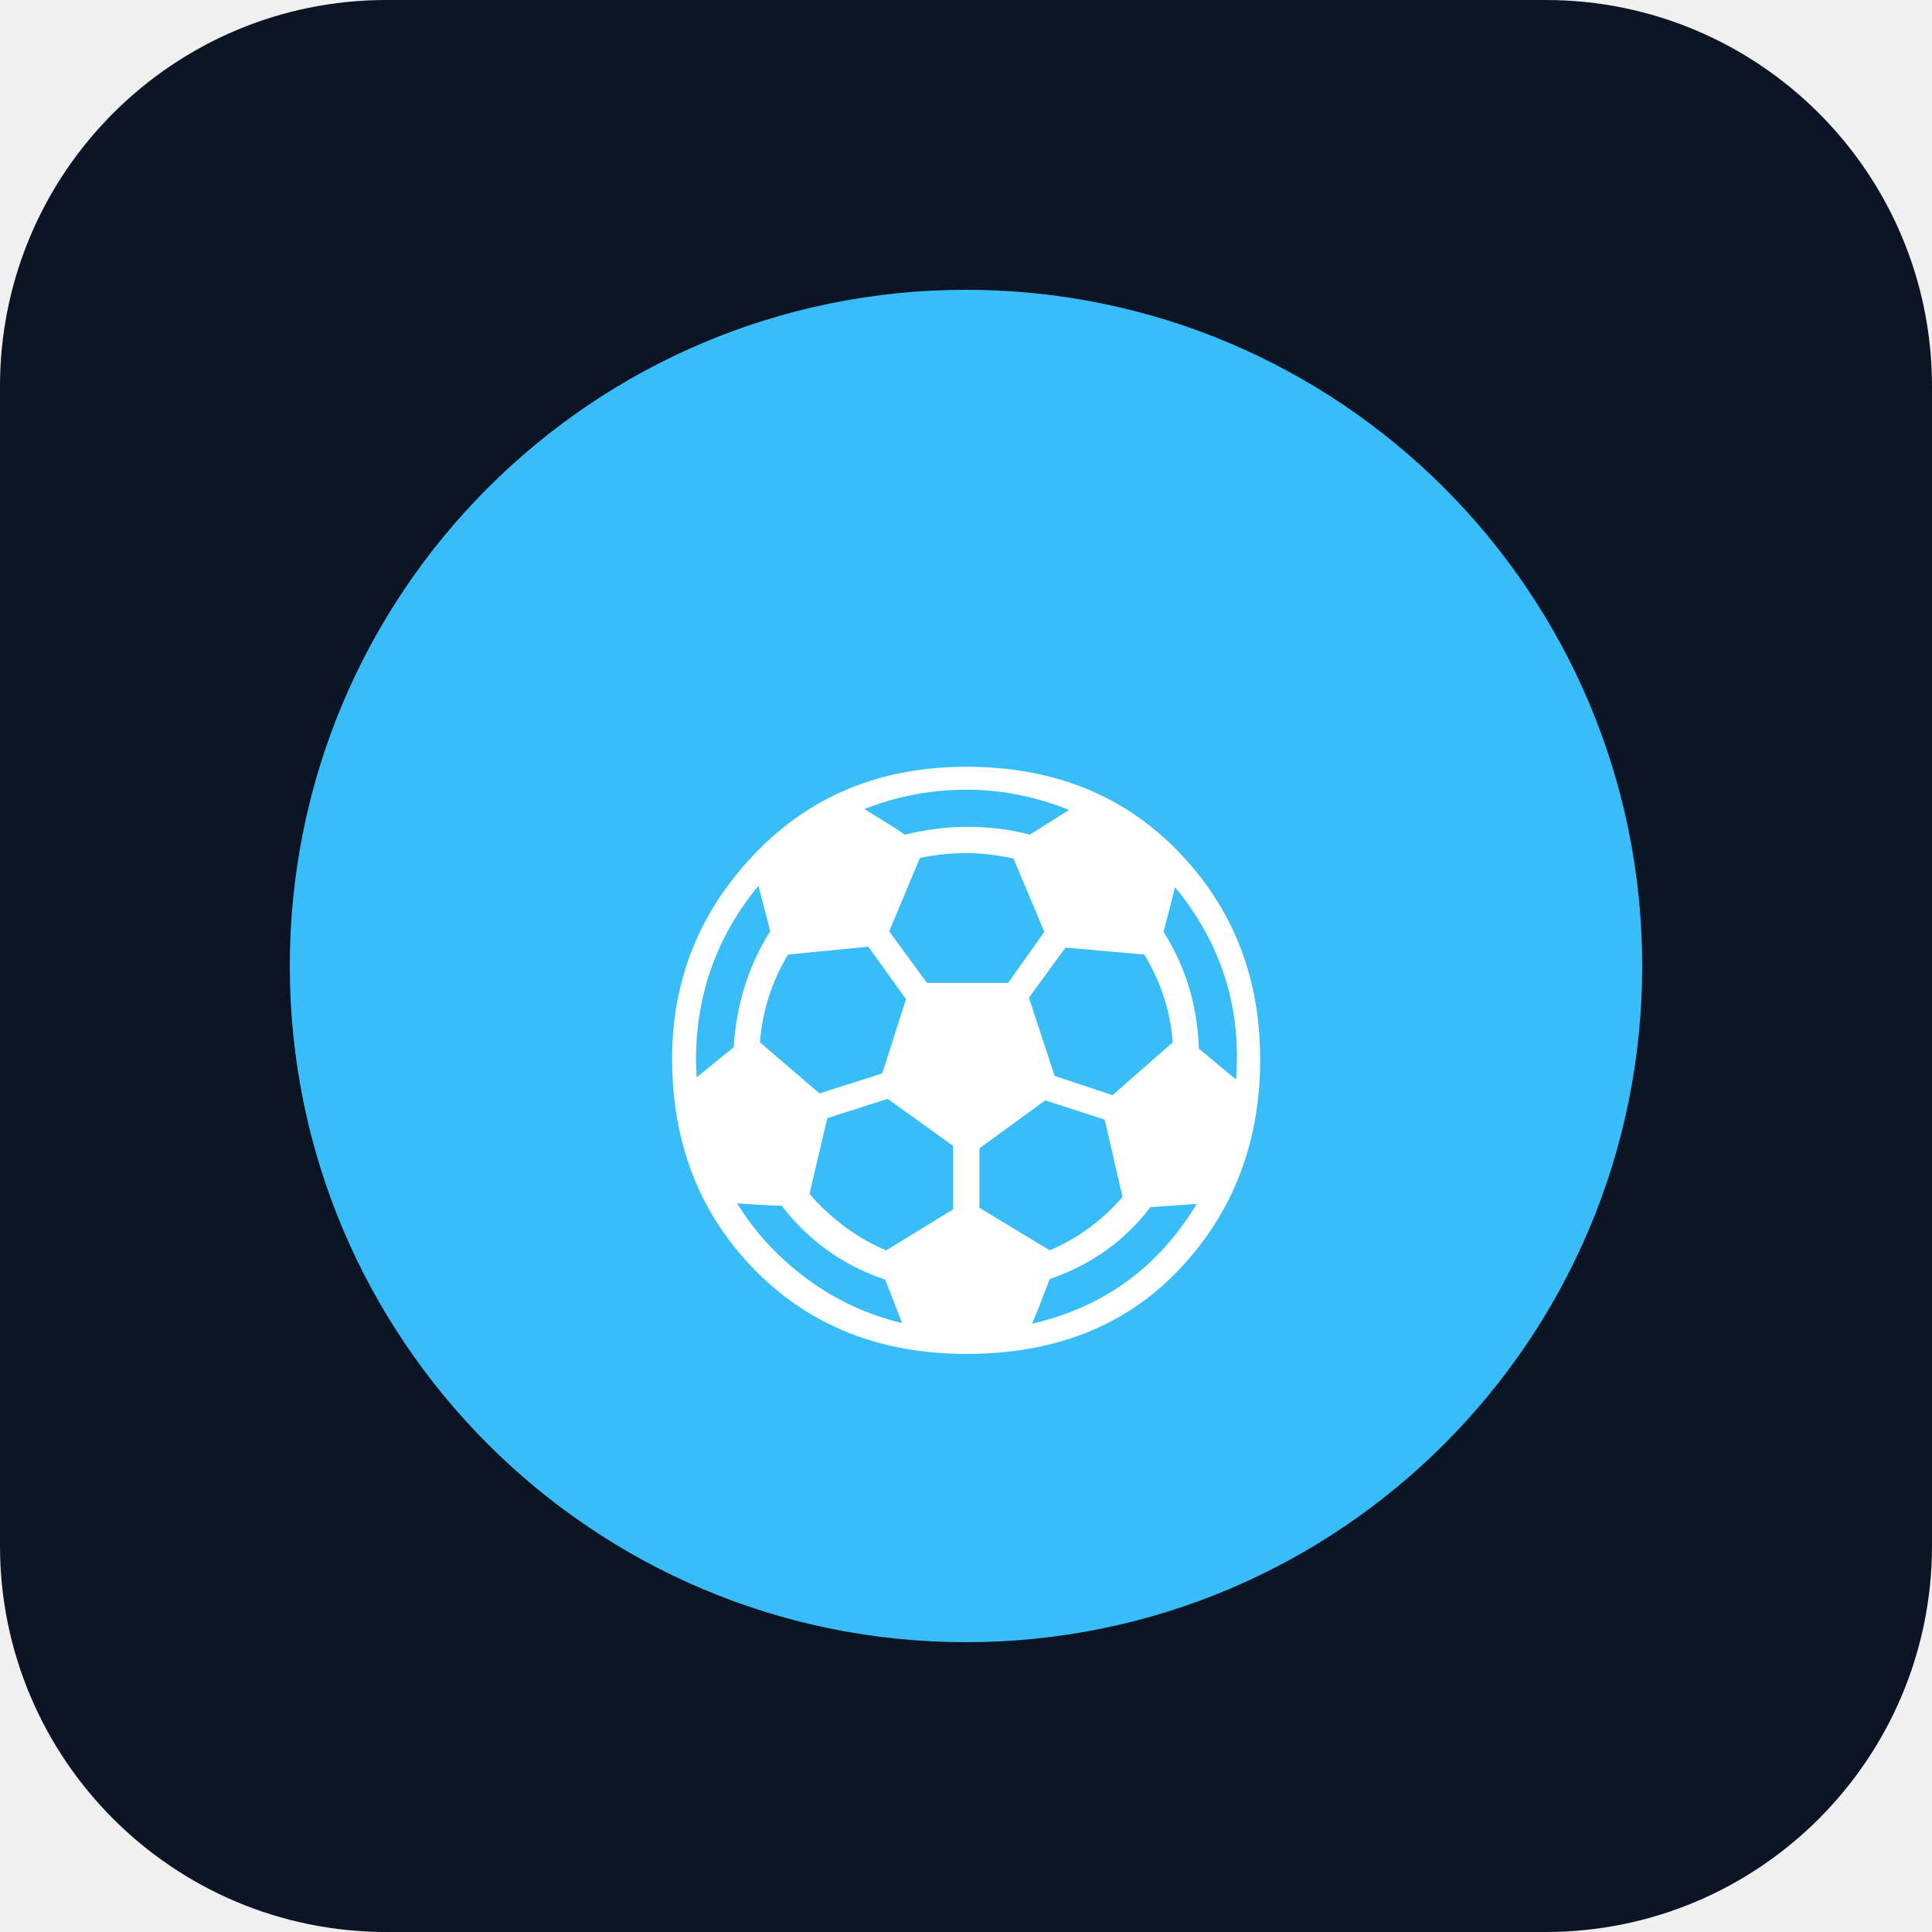
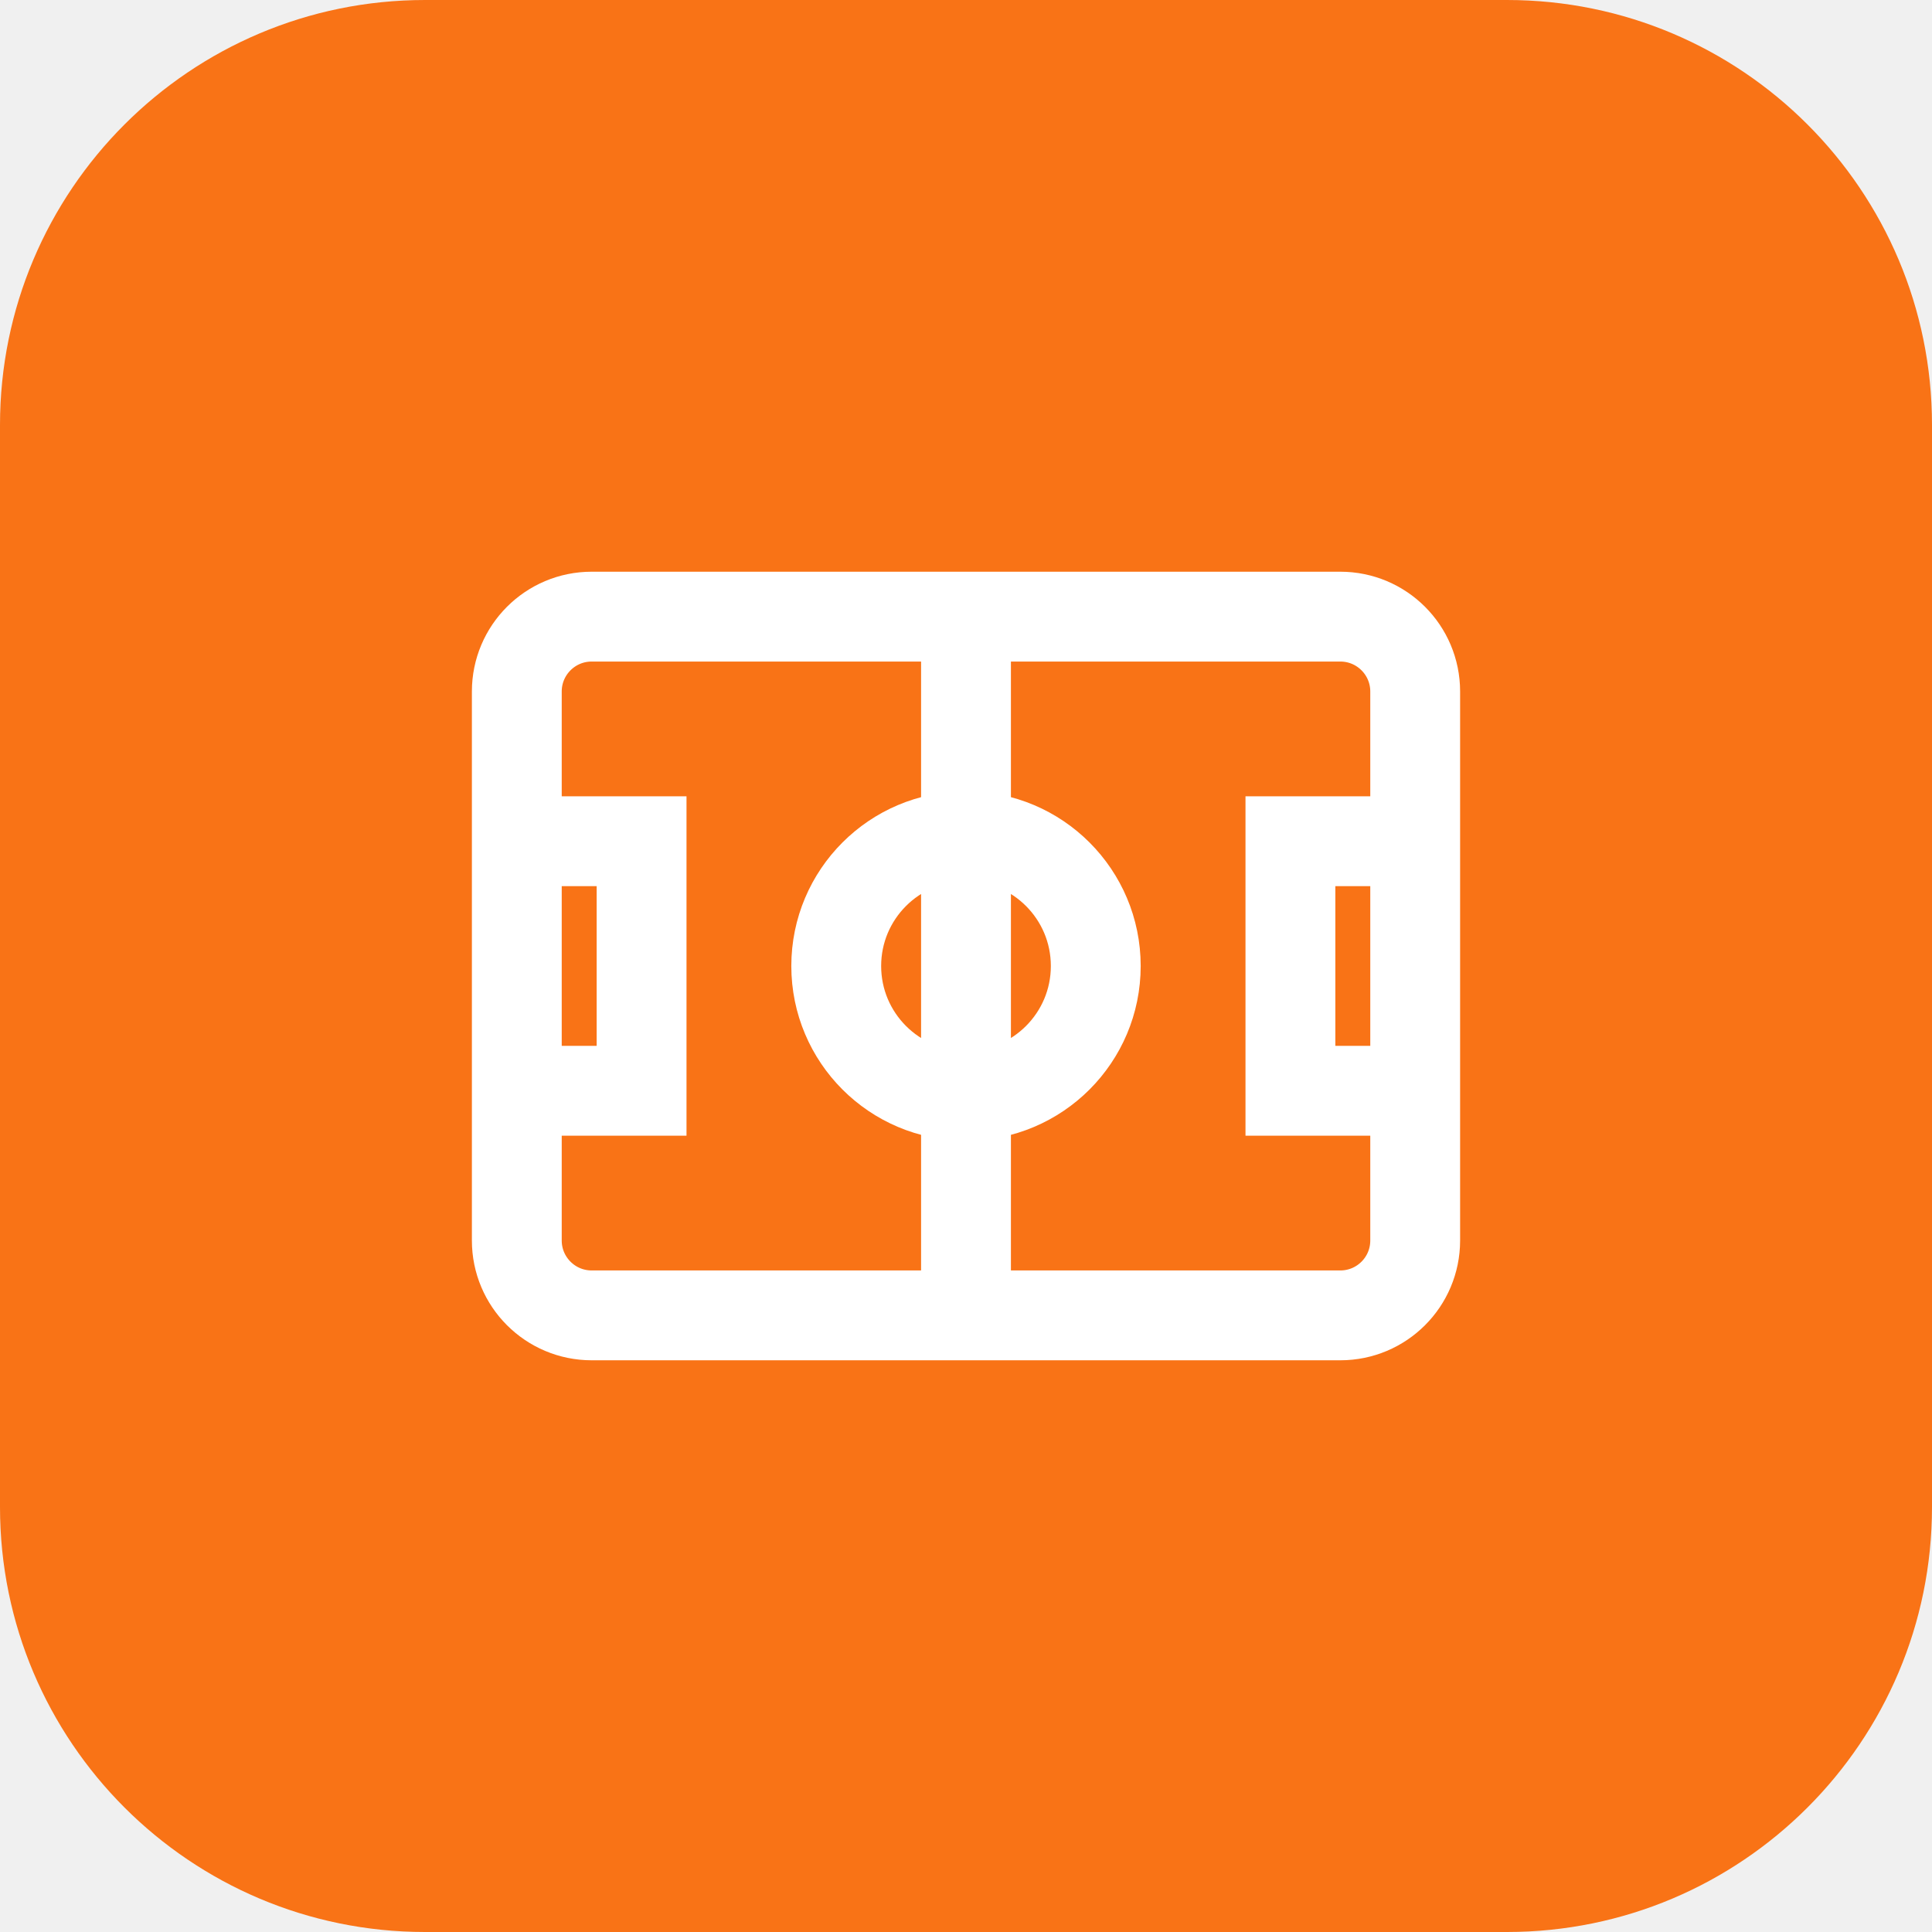
<svg xmlns="http://www.w3.org/2000/svg" viewBox="0 0 100 100">
-   <rect width="100" height="100" fill="#0c1525" rx="20" />
-   <circle cx="50" cy="50" r="35" fill="#38bdf8" />
-   <text x="50" y="68" text-anchor="middle" fill="white" font-size="40" font-weight="bold" font-family="Arial">⚽</text>
+   <rect width="100" height="100" fill="#f97316" rx="22" />
+   <svg x="19" y="19" width="62" height="62" viewBox="0 0 24 24" fill="none" stroke="#fff" stroke-width="1.8">
+     <rect x="3" y="5" width="18" height="14" rx="1.5" />
+     <line x1="12" y1="5" x2="12" y2="19" />
+     <circle cx="12" cy="12" r="2.6" />
+     <path d="M3 9.5h2.5v5H3M21 9.5h-2.5v5H21" />
+   </svg>
</svg>
